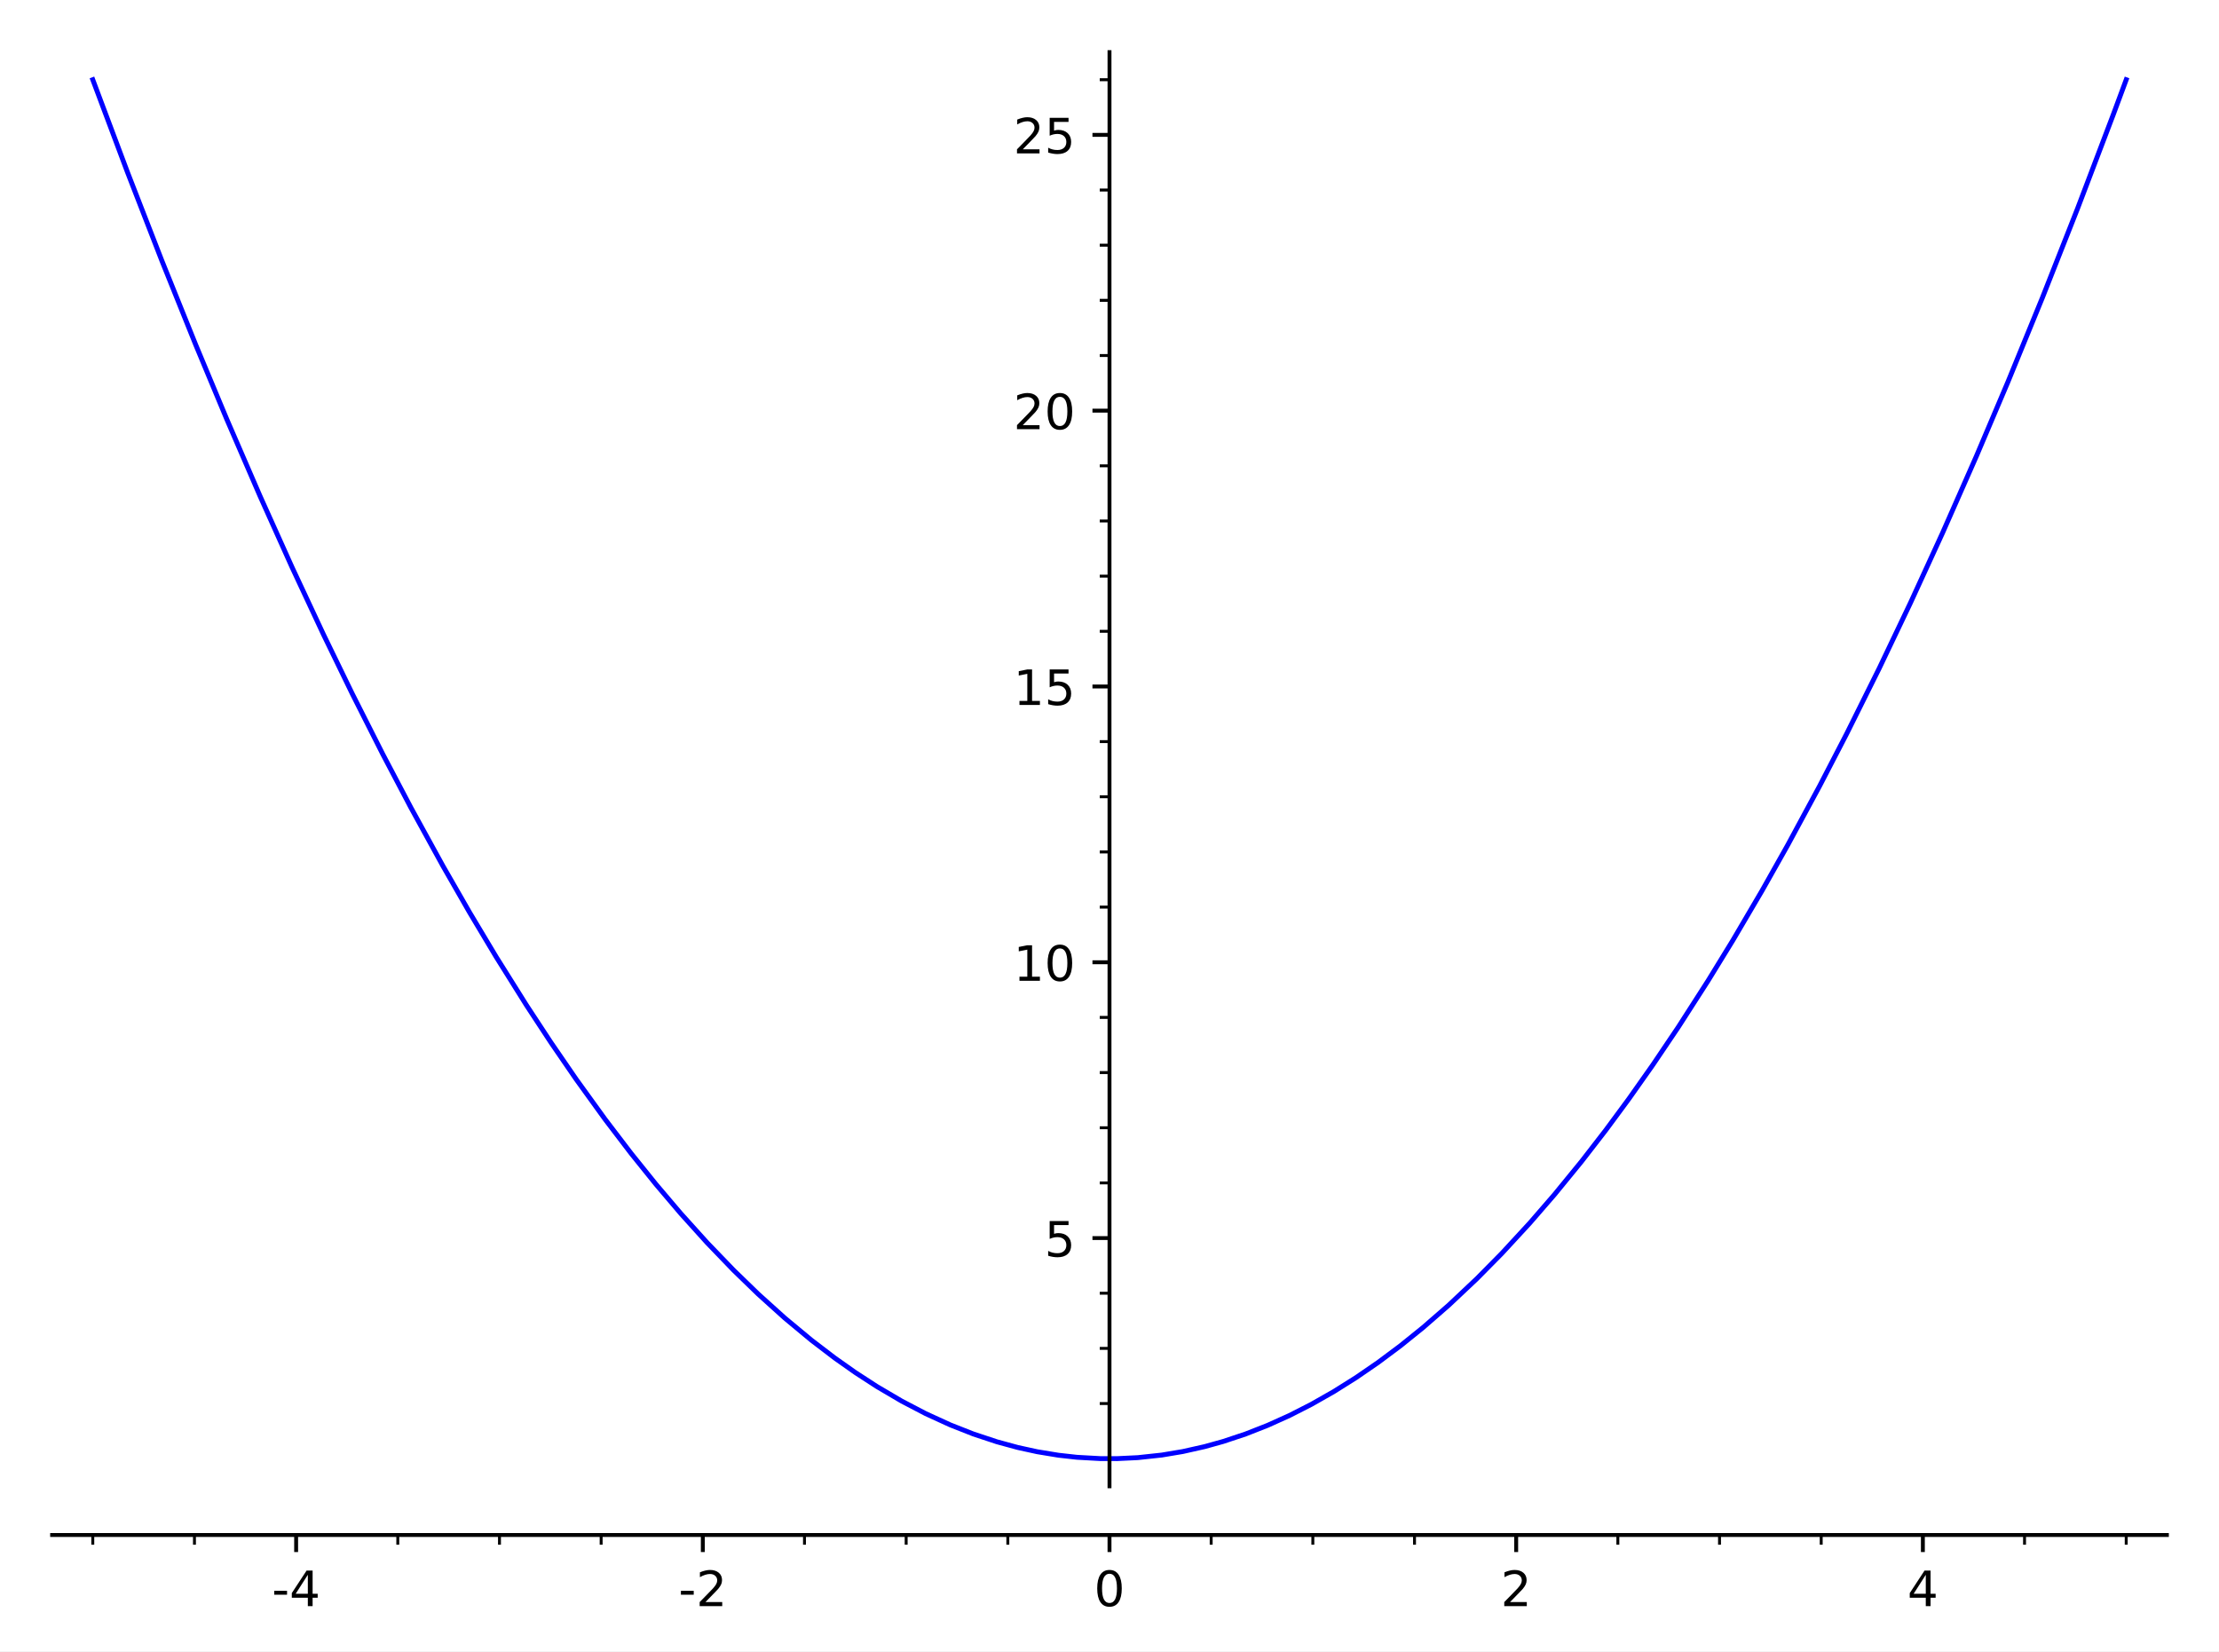
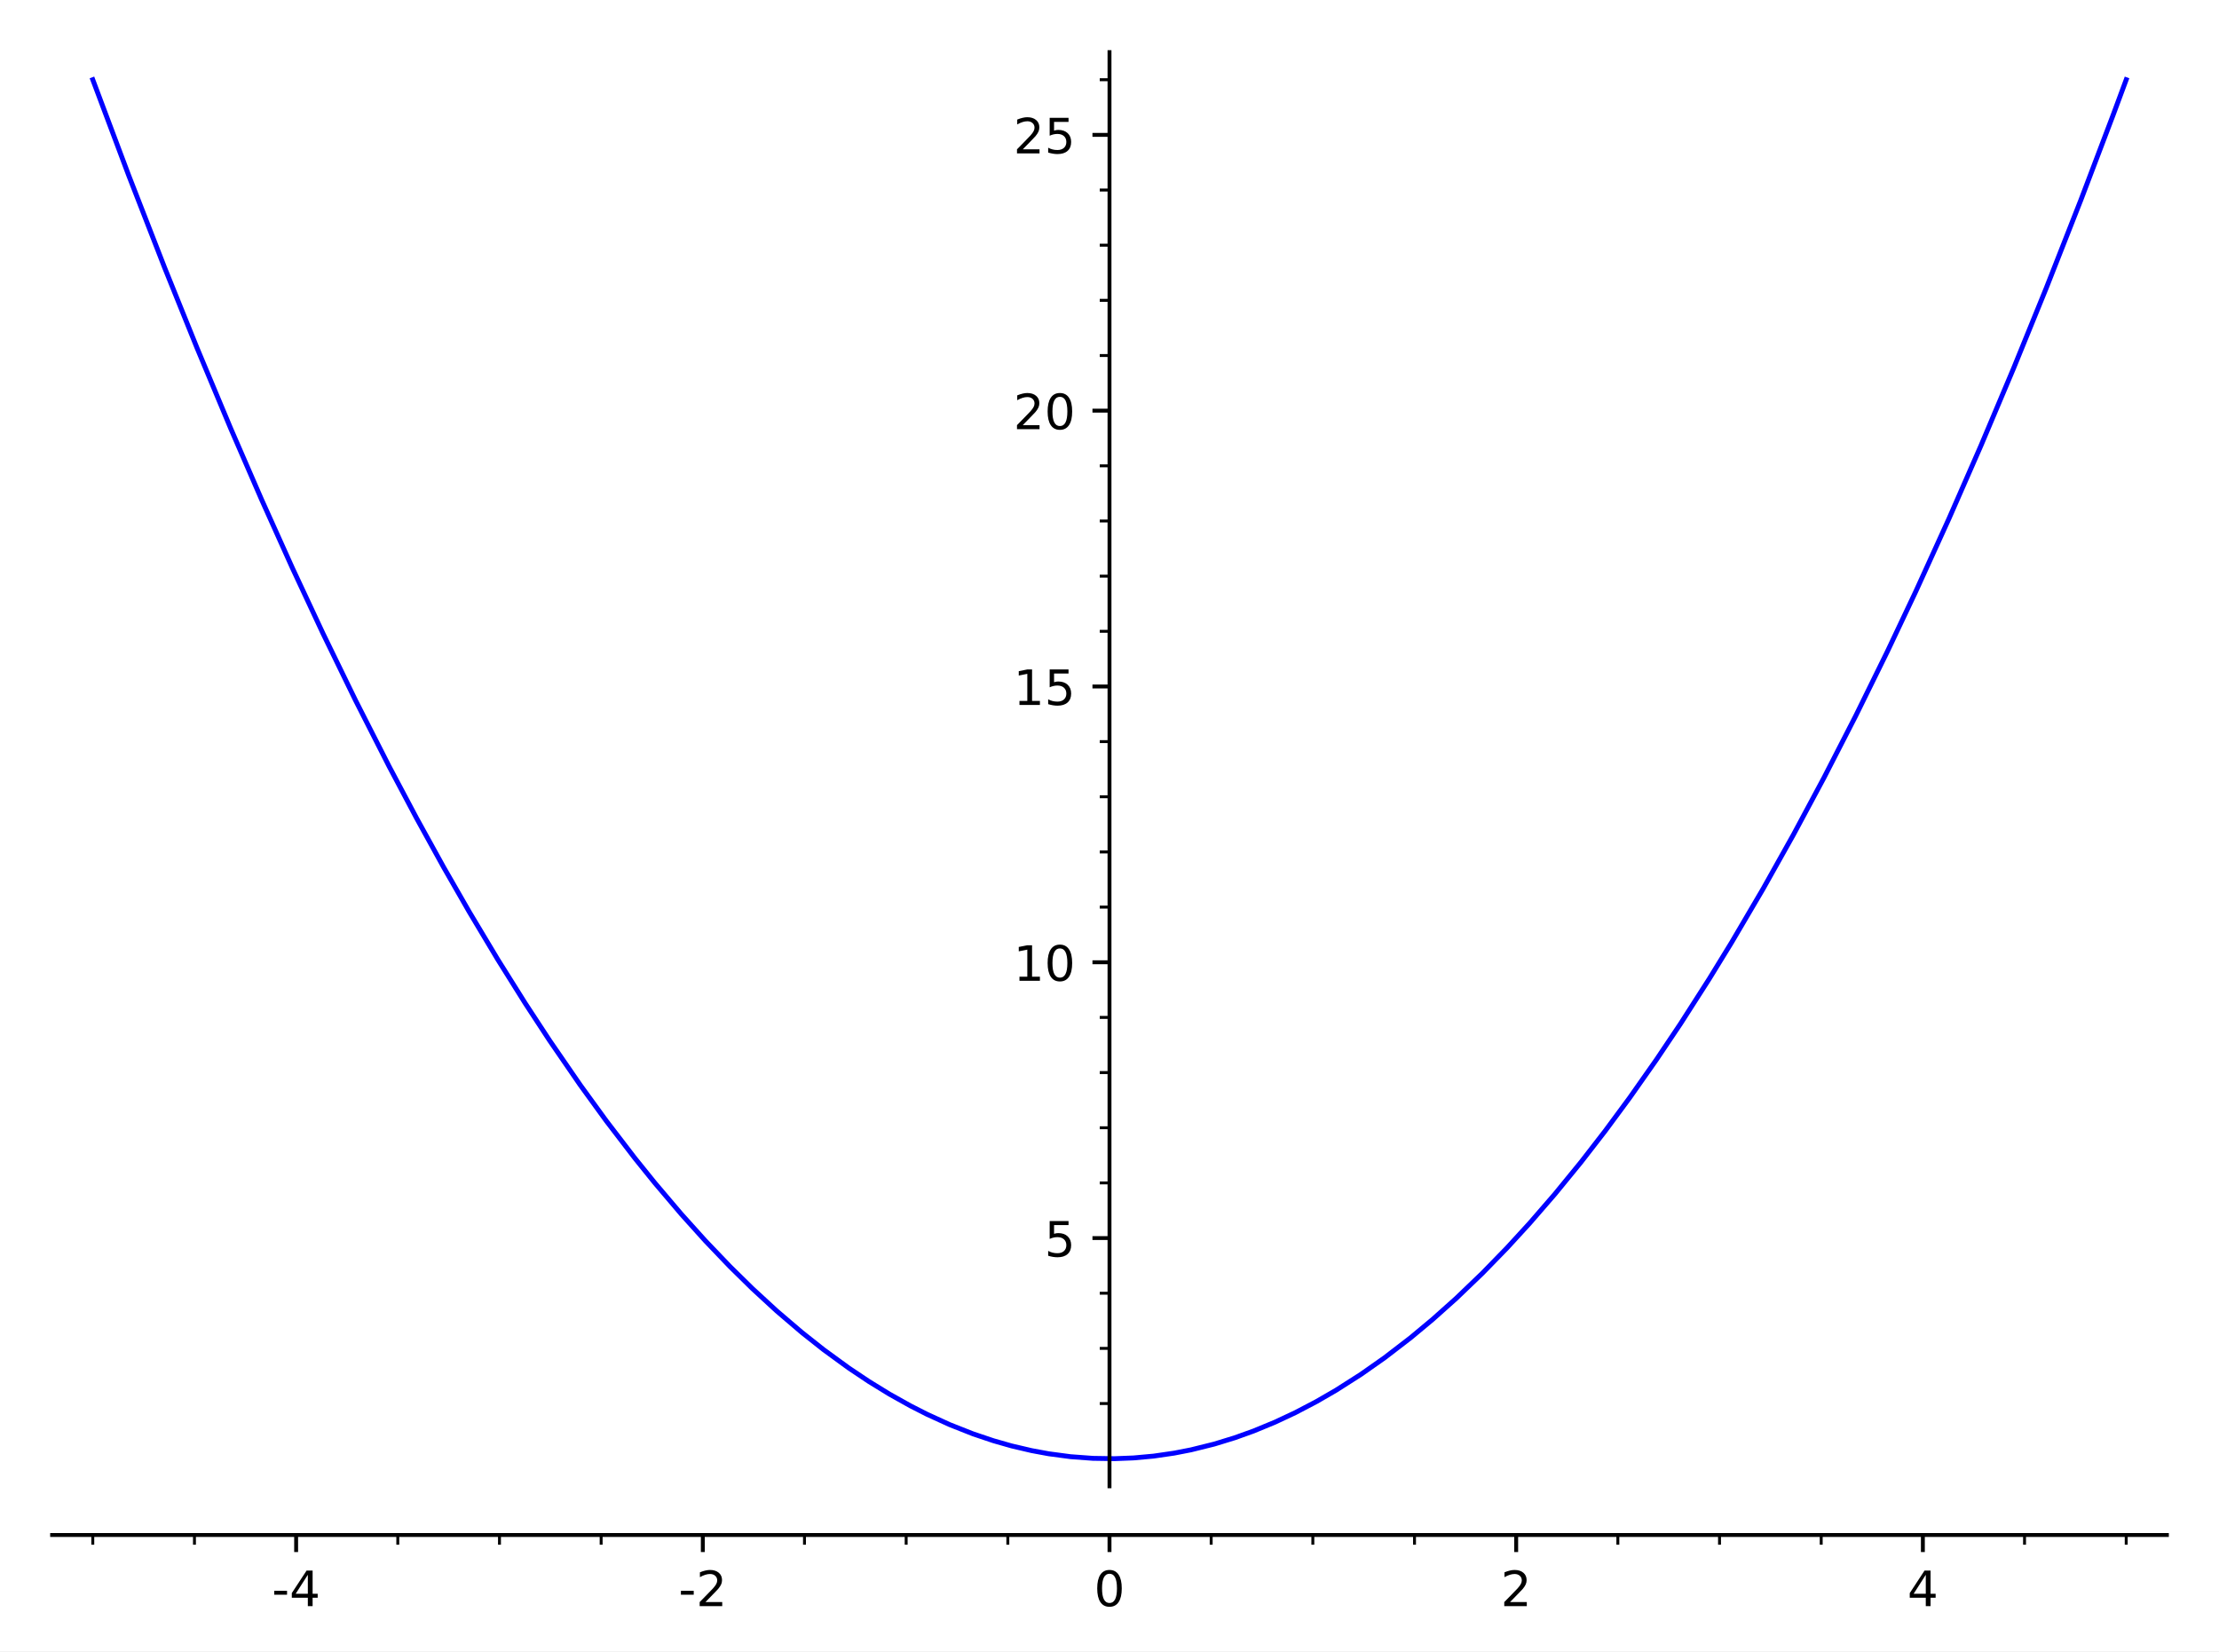
<svg xmlns="http://www.w3.org/2000/svg" xmlns:xlink="http://www.w3.org/1999/xlink" height="338.978pt" version="1.1" viewBox="0 0 455.56 338.978" width="455.56pt">
  <defs>
    <style type="text/css">
*{stroke-linecap:butt;stroke-linejoin:round;}
  </style>
  </defs>
  <g id="figure_1">
    <g id="patch_1">
      <path d="M 0 338.978  L 455.56 338.978  L 455.56 0  L 0 0  z " style="fill:#ffffff;" />
    </g>
    <g id="axes_1">
      <g id="patch_2">
        <path d="M 10.7 305.1  L 444.86 305.1  L 444.86 10.7  L 10.7 10.7  z " style="fill:#ffffff;" />
      </g>
      <g id="matplotlib.axis_1">
        <g id="xtick_1">
          <g id="line2d_1">
            <defs>
-               <path d="M 0 0  L 0 3.5  " id="m0855e25f53" style="stroke:#000000;stroke-width:0.8;" />
-             </defs>
-             <g>
-               <use style="stroke:#000000;stroke-width:0.8;" x="60.795" xlink:href="#m0855e25f53" y="315.1" />
+               <path d="M 0 0  L 0 3.5  " id="m9ab9f3ef08" style="stroke:#000000;stroke-width:0.8;" />
+             </defs>
+             <g>
+               <use style="stroke:#000000;stroke-width:0.8;" x="60.795" xlink:href="#m9ab9f3ef08" y="315.1" />
            </g>
          </g>
          <g id="text_1">
            <defs>
              <path d="M 4.891 31.391  L 31.203 31.391  L 31.203 23.391  L 4.891 23.391  z " id="DejaVuSans-2d" />
              <path d="M 37.797 64.312  L 12.891 25.391  L 37.797 25.391  z M 35.203 72.906  L 47.609 72.906  L 47.609 25.391  L 58.016 25.391  L 58.016 17.188  L 47.609 17.188  L 47.609 0  L 37.797 0  L 37.797 17.188  L 4.891 17.188  L 4.891 26.703  z " id="DejaVuSans-34" />
            </defs>
            <g transform="translate(55.81023 329.6984)scale(0.1 -0.1)">
              <use xlink:href="#DejaVuSans-2d" />
              <use x="36.084" xlink:href="#DejaVuSans-34" />
            </g>
          </g>
        </g>
        <g id="xtick_2">
          <g id="line2d_2">
            <g>
-               <use style="stroke:#000000;stroke-width:0.8;" x="144.288" xlink:href="#m0855e25f53" y="315.1" />
+               <use style="stroke:#000000;stroke-width:0.8;" x="144.288" xlink:href="#m9ab9f3ef08" y="315.1" />
            </g>
          </g>
          <g id="text_2">
            <defs>
              <path d="M 19.188 8.297  L 53.609 8.297  L 53.609 0  L 7.328 0  L 7.328 8.297  Q 12.938 14.109 22.625 23.891  Q 32.328 33.688 34.812 36.531  Q 39.547 41.844 41.422 45.531  Q 43.312 49.219 43.312 52.781  Q 43.312 58.594 39.234 62.25  Q 35.156 65.922 28.609 65.922  Q 23.969 65.922 18.812 64.312  Q 13.672 62.703 7.812 59.422  L 7.812 69.391  Q 13.766 71.781 18.938 73  Q 24.125 74.219 28.422 74.219  Q 39.75 74.219 46.484 68.547  Q 53.219 62.891 53.219 53.422  Q 53.219 48.922 51.531 44.891  Q 49.859 40.875 45.406 35.406  Q 44.188 33.984 37.641 27.219  Q 31.109 20.453 19.188 8.297  z " id="DejaVuSans-32" />
            </defs>
            <g transform="translate(139.3025 329.6984)scale(0.1 -0.1)">
              <use xlink:href="#DejaVuSans-2d" />
              <use x="36.084" xlink:href="#DejaVuSans-32" />
            </g>
          </g>
        </g>
        <g id="xtick_3">
          <g id="line2d_3">
            <g>
-               <use style="stroke:#000000;stroke-width:0.8;" x="227.78" xlink:href="#m0855e25f53" y="315.1" />
+               <use style="stroke:#000000;stroke-width:0.8;" x="227.78" xlink:href="#m9ab9f3ef08" y="315.1" />
            </g>
          </g>
          <g id="text_3">
            <defs>
              <path d="M 31.781 66.406  Q 24.172 66.406 20.328 58.906  Q 16.5 51.422 16.5 36.375  Q 16.5 21.391 20.328 13.891  Q 24.172 6.391 31.781 6.391  Q 39.453 6.391 43.281 13.891  Q 47.125 21.391 47.125 36.375  Q 47.125 51.422 43.281 58.906  Q 39.453 66.406 31.781 66.406  z M 31.781 74.219  Q 44.047 74.219 50.516 64.516  Q 56.984 54.828 56.984 36.375  Q 56.984 17.969 50.516 8.266  Q 44.047 -1.422 31.781 -1.422  Q 19.531 -1.422 13.062 8.266  Q 6.594 17.969 6.594 36.375  Q 6.594 54.828 13.062 64.516  Q 19.531 74.219 31.781 74.219  z " id="DejaVuSans-30" />
            </defs>
            <g transform="translate(224.5987 329.6984)scale(0.1 -0.1)">
              <use xlink:href="#DejaVuSans-30" />
            </g>
          </g>
        </g>
        <g id="xtick_4">
          <g id="line2d_4">
            <g>
-               <use style="stroke:#000000;stroke-width:0.8;" x="311.272" xlink:href="#m0855e25f53" y="315.1" />
+               <use style="stroke:#000000;stroke-width:0.8;" x="311.272" xlink:href="#m9ab9f3ef08" y="315.1" />
            </g>
          </g>
          <g id="text_4">
            <g transform="translate(308.0911 329.6984)scale(0.1 -0.1)">
              <use xlink:href="#DejaVuSans-32" />
            </g>
          </g>
        </g>
        <g id="xtick_5">
          <g id="line2d_5">
            <g>
-               <use style="stroke:#000000;stroke-width:0.8;" x="394.765" xlink:href="#m0855e25f53" y="315.1" />
+               <use style="stroke:#000000;stroke-width:0.8;" x="394.765" xlink:href="#m9ab9f3ef08" y="315.1" />
            </g>
          </g>
          <g id="text_5">
            <g transform="translate(391.5834 329.6984)scale(0.1 -0.1)">
              <use xlink:href="#DejaVuSans-34" />
            </g>
          </g>
        </g>
        <g id="xtick_6">
          <g id="line2d_6">
            <defs>
-               <path d="M 0 0  L 0 2  " id="m7a468b363b" style="stroke:#000000;stroke-width:0.6;" />
-             </defs>
-             <g>
-               <use style="stroke:#000000;stroke-width:0.6;" x="19.049" xlink:href="#m7a468b363b" y="315.1" />
+               <path d="M 0 0  L 0 2  " id="m18605ae29e" style="stroke:#000000;stroke-width:0.6;" />
+             </defs>
+             <g>
+               <use style="stroke:#000000;stroke-width:0.6;" x="19.049" xlink:href="#m18605ae29e" y="315.1" />
            </g>
          </g>
        </g>
        <g id="xtick_7">
          <g id="line2d_7">
            <g>
-               <use style="stroke:#000000;stroke-width:0.6;" x="39.922" xlink:href="#m7a468b363b" y="315.1" />
+               <use style="stroke:#000000;stroke-width:0.6;" x="39.922" xlink:href="#m18605ae29e" y="315.1" />
            </g>
          </g>
        </g>
        <g id="xtick_8">
          <g id="line2d_8">
            <g>
-               <use style="stroke:#000000;stroke-width:0.6;" x="81.668" xlink:href="#m7a468b363b" y="315.1" />
+               <use style="stroke:#000000;stroke-width:0.6;" x="81.668" xlink:href="#m18605ae29e" y="315.1" />
            </g>
          </g>
        </g>
        <g id="xtick_9">
          <g id="line2d_9">
            <g>
-               <use style="stroke:#000000;stroke-width:0.6;" x="102.542" xlink:href="#m7a468b363b" y="315.1" />
+               <use style="stroke:#000000;stroke-width:0.6;" x="102.542" xlink:href="#m18605ae29e" y="315.1" />
            </g>
          </g>
        </g>
        <g id="xtick_10">
          <g id="line2d_10">
            <g>
-               <use style="stroke:#000000;stroke-width:0.6;" x="123.415" xlink:href="#m7a468b363b" y="315.1" />
+               <use style="stroke:#000000;stroke-width:0.6;" x="123.415" xlink:href="#m18605ae29e" y="315.1" />
            </g>
          </g>
        </g>
        <g id="xtick_11">
          <g id="line2d_11">
            <g>
-               <use style="stroke:#000000;stroke-width:0.6;" x="165.161" xlink:href="#m7a468b363b" y="315.1" />
+               <use style="stroke:#000000;stroke-width:0.6;" x="165.161" xlink:href="#m18605ae29e" y="315.1" />
            </g>
          </g>
        </g>
        <g id="xtick_12">
          <g id="line2d_12">
            <g>
-               <use style="stroke:#000000;stroke-width:0.6;" x="186.034" xlink:href="#m7a468b363b" y="315.1" />
+               <use style="stroke:#000000;stroke-width:0.6;" x="186.034" xlink:href="#m18605ae29e" y="315.1" />
            </g>
          </g>
        </g>
        <g id="xtick_13">
          <g id="line2d_13">
            <g>
-               <use style="stroke:#000000;stroke-width:0.6;" x="206.907" xlink:href="#m7a468b363b" y="315.1" />
+               <use style="stroke:#000000;stroke-width:0.6;" x="206.907" xlink:href="#m18605ae29e" y="315.1" />
            </g>
          </g>
        </g>
        <g id="xtick_14">
          <g id="line2d_14">
            <g>
-               <use style="stroke:#000000;stroke-width:0.6;" x="248.653" xlink:href="#m7a468b363b" y="315.1" />
+               <use style="stroke:#000000;stroke-width:0.6;" x="248.653" xlink:href="#m18605ae29e" y="315.1" />
            </g>
          </g>
        </g>
        <g id="xtick_15">
          <g id="line2d_15">
            <g>
-               <use style="stroke:#000000;stroke-width:0.6;" x="269.526" xlink:href="#m7a468b363b" y="315.1" />
+               <use style="stroke:#000000;stroke-width:0.6;" x="269.526" xlink:href="#m18605ae29e" y="315.1" />
            </g>
          </g>
        </g>
        <g id="xtick_16">
          <g id="line2d_16">
            <g>
-               <use style="stroke:#000000;stroke-width:0.6;" x="290.399" xlink:href="#m7a468b363b" y="315.1" />
+               <use style="stroke:#000000;stroke-width:0.6;" x="290.399" xlink:href="#m18605ae29e" y="315.1" />
            </g>
          </g>
        </g>
        <g id="xtick_17">
          <g id="line2d_17">
            <g>
-               <use style="stroke:#000000;stroke-width:0.6;" x="332.145" xlink:href="#m7a468b363b" y="315.1" />
+               <use style="stroke:#000000;stroke-width:0.6;" x="332.145" xlink:href="#m18605ae29e" y="315.1" />
            </g>
          </g>
        </g>
        <g id="xtick_18">
          <g id="line2d_18">
            <g>
-               <use style="stroke:#000000;stroke-width:0.6;" x="353.018" xlink:href="#m7a468b363b" y="315.1" />
+               <use style="stroke:#000000;stroke-width:0.6;" x="353.018" xlink:href="#m18605ae29e" y="315.1" />
            </g>
          </g>
        </g>
        <g id="xtick_19">
          <g id="line2d_19">
            <g>
-               <use style="stroke:#000000;stroke-width:0.6;" x="373.892" xlink:href="#m7a468b363b" y="315.1" />
+               <use style="stroke:#000000;stroke-width:0.6;" x="373.892" xlink:href="#m18605ae29e" y="315.1" />
            </g>
          </g>
        </g>
        <g id="xtick_20">
          <g id="line2d_20">
            <g>
-               <use style="stroke:#000000;stroke-width:0.6;" x="415.638" xlink:href="#m7a468b363b" y="315.1" />
+               <use style="stroke:#000000;stroke-width:0.6;" x="415.638" xlink:href="#m18605ae29e" y="315.1" />
            </g>
          </g>
        </g>
        <g id="xtick_21">
          <g id="line2d_21">
            <g>
-               <use style="stroke:#000000;stroke-width:0.6;" x="436.511" xlink:href="#m7a468b363b" y="315.1" />
+               <use style="stroke:#000000;stroke-width:0.6;" x="436.511" xlink:href="#m18605ae29e" y="315.1" />
            </g>
          </g>
        </g>
      </g>
      <g id="matplotlib.axis_2">
        <g id="ytick_1">
          <g id="line2d_22">
            <defs>
-               <path d="M 0 0  L -3.5 0  " id="mb88ef72463" style="stroke:#000000;stroke-width:0.8;" />
-             </defs>
-             <g>
-               <use style="stroke:#000000;stroke-width:0.8;" x="227.78" xlink:href="#mb88ef72463" y="254.147" />
+               <path d="M 0 0  L -3.5 0  " id="m1b2e171c8c" style="stroke:#000000;stroke-width:0.8;" />
+             </defs>
+             <g>
+               <use style="stroke:#000000;stroke-width:0.8;" x="227.78" xlink:href="#m1b2e171c8c" y="254.147" />
            </g>
          </g>
          <g id="text_6">
            <defs>
              <path d="M 10.797 72.906  L 49.516 72.906  L 49.516 64.594  L 19.828 64.594  L 19.828 46.734  Q 21.969 47.469 24.109 47.828  Q 26.266 48.188 28.422 48.188  Q 40.625 48.188 47.75 41.5  Q 54.891 34.812 54.891 23.391  Q 54.891 11.625 47.562 5.094  Q 40.234 -1.422 26.906 -1.422  Q 22.312 -1.422 17.547 -0.641  Q 12.797 0.141 7.719 1.703  L 7.719 11.625  Q 12.109 9.234 16.797 8.062  Q 21.484 6.891 26.703 6.891  Q 35.156 6.891 40.078 11.328  Q 45.016 15.766 45.016 23.391  Q 45.016 31 40.078 35.438  Q 35.156 39.891 26.703 39.891  Q 22.75 39.891 18.812 39.016  Q 14.891 38.141 10.797 36.281  z " id="DejaVuSans-35" />
            </defs>
-             <g transform="translate(214.4175 257.9458)scale(0.1 -0.1)">
+             <g transform="translate(214.4175 257.9459)scale(0.1 -0.1)">
              <use xlink:href="#DejaVuSans-35" />
            </g>
          </g>
        </g>
        <g id="ytick_2">
          <g id="line2d_23">
            <g>
-               <use style="stroke:#000000;stroke-width:0.8;" x="227.78" xlink:href="#mb88ef72463" y="197.531" />
+               <use style="stroke:#000000;stroke-width:0.8;" x="227.78" xlink:href="#m1b2e171c8c" y="197.531" />
            </g>
          </g>
          <g id="text_7">
            <defs>
              <path d="M 12.406 8.297  L 28.516 8.297  L 28.516 63.922  L 10.984 60.406  L 10.984 69.391  L 28.422 72.906  L 38.281 72.906  L 38.281 8.297  L 54.391 8.297  L 54.391 0  L 12.406 0  z " id="DejaVuSans-31" />
            </defs>
-             <g transform="translate(208.055 201.3303)scale(0.1 -0.1)">
+             <g transform="translate(208.055 201.3304)scale(0.1 -0.1)">
              <use xlink:href="#DejaVuSans-31" />
              <use x="63.623" xlink:href="#DejaVuSans-30" />
            </g>
          </g>
        </g>
        <g id="ytick_3">
          <g id="line2d_24">
            <g>
-               <use style="stroke:#000000;stroke-width:0.8;" x="227.78" xlink:href="#mb88ef72463" y="140.916" />
+               <use style="stroke:#000000;stroke-width:0.8;" x="227.78" xlink:href="#m1b2e171c8c" y="140.916" />
            </g>
          </g>
          <g id="text_8">
-             <g transform="translate(208.055 144.7148)scale(0.1 -0.1)">
+             <g transform="translate(208.055 144.7149)scale(0.1 -0.1)">
              <use xlink:href="#DejaVuSans-31" />
              <use x="63.623" xlink:href="#DejaVuSans-35" />
            </g>
          </g>
        </g>
        <g id="ytick_4">
          <g id="line2d_25">
            <g>
-               <use style="stroke:#000000;stroke-width:0.8;" x="227.78" xlink:href="#mb88ef72463" y="84.3" />
+               <use style="stroke:#000000;stroke-width:0.8;" x="227.78" xlink:href="#m1b2e171c8c" y="84.3" />
            </g>
          </g>
          <g id="text_9">
-             <g transform="translate(208.055 88.09934)scale(0.1 -0.1)">
+             <g transform="translate(208.055 88.09937)scale(0.1 -0.1)">
              <use xlink:href="#DejaVuSans-32" />
              <use x="63.623" xlink:href="#DejaVuSans-30" />
            </g>
          </g>
        </g>
        <g id="ytick_5">
          <g id="line2d_26">
            <g>
-               <use style="stroke:#000000;stroke-width:0.8;" x="227.78" xlink:href="#mb88ef72463" y="27.685" />
+               <use style="stroke:#000000;stroke-width:0.8;" x="227.78" xlink:href="#m1b2e171c8c" y="27.685" />
            </g>
          </g>
          <g id="text_10">
-             <g transform="translate(208.055 31.48385)scale(0.1 -0.1)">
+             <g transform="translate(208.055 31.48386)scale(0.1 -0.1)">
              <use xlink:href="#DejaVuSans-32" />
              <use x="63.623" xlink:href="#DejaVuSans-35" />
            </g>
          </g>
        </g>
        <g id="ytick_6">
          <g id="line2d_27">
            <defs>
-               <path d="M 0 0  L -2 0  " id="mf1019aa068" style="stroke:#000000;stroke-width:0.6;" />
-             </defs>
-             <g>
-               <use style="stroke:#000000;stroke-width:0.6;" x="227.78" xlink:href="#mf1019aa068" y="299.439" />
+               <path d="M 0 0  L -2 0  " id="m89ea9b4512" style="stroke:#000000;stroke-width:0.6;" />
+             </defs>
+             <g>
+               <use style="stroke:#000000;stroke-width:0.6;" x="227.78" xlink:href="#m89ea9b4512" y="299.439" />
            </g>
          </g>
        </g>
        <g id="ytick_7">
          <g id="line2d_28">
            <g>
-               <use style="stroke:#000000;stroke-width:0.6;" x="227.78" xlink:href="#mf1019aa068" y="288.116" />
+               <use style="stroke:#000000;stroke-width:0.6;" x="227.78" xlink:href="#m89ea9b4512" y="288.116" />
            </g>
          </g>
        </g>
        <g id="ytick_8">
          <g id="line2d_29">
            <g>
-               <use style="stroke:#000000;stroke-width:0.6;" x="227.78" xlink:href="#mf1019aa068" y="276.793" />
+               <use style="stroke:#000000;stroke-width:0.6;" x="227.78" xlink:href="#m89ea9b4512" y="276.793" />
            </g>
          </g>
        </g>
        <g id="ytick_9">
          <g id="line2d_30">
            <g>
-               <use style="stroke:#000000;stroke-width:0.6;" x="227.78" xlink:href="#mf1019aa068" y="265.47" />
+               <use style="stroke:#000000;stroke-width:0.6;" x="227.78" xlink:href="#m89ea9b4512" y="265.47" />
            </g>
          </g>
        </g>
        <g id="ytick_10">
          <g id="line2d_31">
            <g>
-               <use style="stroke:#000000;stroke-width:0.6;" x="227.78" xlink:href="#mf1019aa068" y="242.823" />
+               <use style="stroke:#000000;stroke-width:0.6;" x="227.78" xlink:href="#m89ea9b4512" y="242.824" />
            </g>
          </g>
        </g>
        <g id="ytick_11">
          <g id="line2d_32">
            <g>
-               <use style="stroke:#000000;stroke-width:0.6;" x="227.78" xlink:href="#mf1019aa068" y="231.5" />
+               <use style="stroke:#000000;stroke-width:0.6;" x="227.78" xlink:href="#m89ea9b4512" y="231.5" />
            </g>
          </g>
        </g>
        <g id="ytick_12">
          <g id="line2d_33">
            <g>
-               <use style="stroke:#000000;stroke-width:0.6;" x="227.78" xlink:href="#mf1019aa068" y="220.177" />
+               <use style="stroke:#000000;stroke-width:0.6;" x="227.78" xlink:href="#m89ea9b4512" y="220.177" />
            </g>
          </g>
        </g>
        <g id="ytick_13">
          <g id="line2d_34">
            <g>
-               <use style="stroke:#000000;stroke-width:0.6;" x="227.78" xlink:href="#mf1019aa068" y="208.854" />
+               <use style="stroke:#000000;stroke-width:0.6;" x="227.78" xlink:href="#m89ea9b4512" y="208.854" />
            </g>
          </g>
        </g>
        <g id="ytick_14">
          <g id="line2d_35">
            <g>
-               <use style="stroke:#000000;stroke-width:0.6;" x="227.78" xlink:href="#mf1019aa068" y="186.208" />
+               <use style="stroke:#000000;stroke-width:0.6;" x="227.78" xlink:href="#m89ea9b4512" y="186.208" />
            </g>
          </g>
        </g>
        <g id="ytick_15">
          <g id="line2d_36">
            <g>
-               <use style="stroke:#000000;stroke-width:0.6;" x="227.78" xlink:href="#mf1019aa068" y="174.885" />
+               <use style="stroke:#000000;stroke-width:0.6;" x="227.78" xlink:href="#m89ea9b4512" y="174.885" />
            </g>
          </g>
        </g>
        <g id="ytick_16">
          <g id="line2d_37">
            <g>
-               <use style="stroke:#000000;stroke-width:0.6;" x="227.78" xlink:href="#mf1019aa068" y="163.562" />
+               <use style="stroke:#000000;stroke-width:0.6;" x="227.78" xlink:href="#m89ea9b4512" y="163.562" />
            </g>
          </g>
        </g>
        <g id="ytick_17">
          <g id="line2d_38">
            <g>
-               <use style="stroke:#000000;stroke-width:0.6;" x="227.78" xlink:href="#mf1019aa068" y="152.239" />
+               <use style="stroke:#000000;stroke-width:0.6;" x="227.78" xlink:href="#m89ea9b4512" y="152.239" />
            </g>
          </g>
        </g>
        <g id="ytick_18">
          <g id="line2d_39">
            <g>
-               <use style="stroke:#000000;stroke-width:0.6;" x="227.78" xlink:href="#mf1019aa068" y="129.593" />
+               <use style="stroke:#000000;stroke-width:0.6;" x="227.78" xlink:href="#m89ea9b4512" y="129.593" />
            </g>
          </g>
        </g>
        <g id="ytick_19">
          <g id="line2d_40">
            <g>
-               <use style="stroke:#000000;stroke-width:0.6;" x="227.78" xlink:href="#mf1019aa068" y="118.269" />
+               <use style="stroke:#000000;stroke-width:0.6;" x="227.78" xlink:href="#m89ea9b4512" y="118.269" />
            </g>
          </g>
        </g>
        <g id="ytick_20">
          <g id="line2d_41">
            <g>
-               <use style="stroke:#000000;stroke-width:0.6;" x="227.78" xlink:href="#mf1019aa068" y="106.946" />
+               <use style="stroke:#000000;stroke-width:0.6;" x="227.78" xlink:href="#m89ea9b4512" y="106.946" />
            </g>
          </g>
        </g>
        <g id="ytick_21">
          <g id="line2d_42">
            <g>
-               <use style="stroke:#000000;stroke-width:0.6;" x="227.78" xlink:href="#mf1019aa068" y="95.623" />
+               <use style="stroke:#000000;stroke-width:0.6;" x="227.78" xlink:href="#m89ea9b4512" y="95.623" />
            </g>
          </g>
        </g>
        <g id="ytick_22">
          <g id="line2d_43">
            <g>
-               <use style="stroke:#000000;stroke-width:0.6;" x="227.78" xlink:href="#mf1019aa068" y="72.977" />
+               <use style="stroke:#000000;stroke-width:0.6;" x="227.78" xlink:href="#m89ea9b4512" y="72.977" />
            </g>
          </g>
        </g>
        <g id="ytick_23">
          <g id="line2d_44">
            <g>
-               <use style="stroke:#000000;stroke-width:0.6;" x="227.78" xlink:href="#mf1019aa068" y="61.654" />
+               <use style="stroke:#000000;stroke-width:0.6;" x="227.78" xlink:href="#m89ea9b4512" y="61.654" />
            </g>
          </g>
        </g>
        <g id="ytick_24">
          <g id="line2d_45">
            <g>
-               <use style="stroke:#000000;stroke-width:0.6;" x="227.78" xlink:href="#mf1019aa068" y="50.331" />
+               <use style="stroke:#000000;stroke-width:0.6;" x="227.78" xlink:href="#m89ea9b4512" y="50.331" />
            </g>
          </g>
        </g>
        <g id="ytick_25">
          <g id="line2d_46">
            <g>
-               <use style="stroke:#000000;stroke-width:0.6;" x="227.78" xlink:href="#mf1019aa068" y="39.008" />
+               <use style="stroke:#000000;stroke-width:0.6;" x="227.78" xlink:href="#m89ea9b4512" y="39.008" />
            </g>
          </g>
        </g>
        <g id="ytick_26">
          <g id="line2d_47">
            <g>
-               <use style="stroke:#000000;stroke-width:0.6;" x="227.78" xlink:href="#mf1019aa068" y="16.362" />
+               <use style="stroke:#000000;stroke-width:0.6;" x="227.78" xlink:href="#m89ea9b4512" y="16.362" />
            </g>
          </g>
        </g>
      </g>
      <g id="line2d_48">
-         <path clip-path="url(#p2fb7f87eea)" d="M 19.049 16.362  L 26.194 35.409  L 33.23 53.518  L 40.209 70.845  L 46.589 86.133  L 53.404 101.877  L 59.944 116.418  L 66.417 130.263  L 72.338 142.45  L 78.614 154.872  L 84.361 165.797  L 90.922 177.743  L 96.403 187.296  L 101.84 196.386  L 108.089 206.359  L 113.121 214.021  L 118.279 221.533  L 124.244 229.79  L 129.568 236.768  L 134.667 243.107  L 139.765 249.107  L 145.164 255.093  L 150.616 260.753  L 155.664 265.648  L 161.119 270.567  L 166.59 275.112  L 171.38 278.771  L 175.596 281.746  L 180.041 284.631  L 185.124 287.617  L 190.036 290.183  L 195.081 292.492  L 199.812 294.357  L 204.66 295.966  L 208.965 297.139  L 212.929 298.006  L 217.307 298.726  L 221.093 299.148  L 225.839 299.414  L 229.324 299.423  L 233.582 299.22  L 238.517 298.69  L 242.821 297.969  L 247.332 296.955  L 251.107 295.903  L 255.731 294.363  L 260.252 292.588  L 264.762 290.553  L 269.197 288.294  L 273.859 285.644  L 278.42 282.777  L 282.952 279.661  L 287.508 276.26  L 292.145 272.522  L 297.397 267.95  L 303.204 262.477  L 308.334 257.279  L 314.054 251.078  L 319.131 245.22  L 324.698 238.409  L 329.661 231.999  L 334.391 225.591  L 339.319 218.606  L 344.567 210.821  L 350.669 201.318  L 355.744 193.048  L 361.747 182.831  L 366.995 173.517  L 373.561 161.357  L 379.128 150.61  L 385.815 137.168  L 392.209 123.771  L 398.805 109.396  L 405.749 93.65  L 412.194 78.475  L 419.31 61.093  L 426.548 42.739  L 433.845 23.545  L 436.511 16.362  L 436.511 16.362  " style="fill:none;stroke:#0000ff;stroke-linecap:square;" />
+         <path clip-path="url(#p2b28b2553c)" d="M 19.049 16.362  L 26.403 35.957  L 33.786 54.921  L 40.45 71.432  L 47.372 87.973  L 53.726 102.604  L 60.023 116.589  L 66.288 129.993  L 72.998 143.781  L 79.904 157.361  L 85.526 167.959  L 91.068 178.004  L 96.365 187.231  L 102.208 196.988  L 107.831 205.957  L 112.857 213.627  L 119.114 222.717  L 124.463 230.085  L 130.351 237.764  L 134.442 242.835  L 139.884 249.243  L 144.787 254.687  L 149.864 259.995  L 154.478 264.528  L 159.462 269.114  L 164.64 273.537  L 169.068 277.042  L 174.213 280.795  L 178.36 283.571  L 182.58 286.165  L 186.894 288.578  L 190.286 290.305  L 194.928 292.427  L 199.749 294.334  L 203.955 295.751  L 207.671 296.812  L 211.784 297.777  L 215.282 298.424  L 219.783 299.024  L 224.369 299.363  L 228.831 299.432  L 232.715 299.281  L 236.841 298.906  L 241.062 298.293  L 244.523 297.618  L 249.286 296.434  L 253.517 295.135  L 257.363 293.753  L 261.764 291.935  L 265.94 289.978  L 270.247 287.721  L 274.295 285.381  L 279.424 282.11  L 284.259 278.713  L 289.63 274.584  L 294.109 270.854  L 298.919 266.558  L 304.341 261.355  L 309.389 256.167  L 314.015 251.122  L 319.225 245.108  L 324.601 238.532  L 329.543 232.155  L 334.586 225.321  L 340.059 217.53  L 344.994 210.173  L 350.893 200.961  L 355.476 193.492  L 361.939 182.496  L 368.196 171.334  L 374.431 159.705  L 380.985 146.935  L 387.478 133.735  L 393.307 121.419  L 400.089 106.532  L 406.682 91.488  L 413.386 75.609  L 420.098 59.128  L 427.223 40.993  L 433.796 23.678  L 436.511 16.362  L 436.511 16.362  " style="fill:none;stroke:#0000ff;stroke-linecap:square;" />
      </g>
      <g id="patch_3">
        <path d="M 227.78 305.1  L 227.78 10.7  " style="fill:none;stroke:#000000;stroke-linecap:square;stroke-linejoin:miter;stroke-width:0.8;" />
      </g>
      <g id="patch_4">
        <path d="M 10.7 315.1  L 444.86 315.1  " style="fill:none;stroke:#000000;stroke-linecap:square;stroke-linejoin:miter;stroke-width:0.8;" />
      </g>
    </g>
  </g>
  <defs>
-     <clipPath id="p2fb7f87eea">
+     <clipPath id="p2b28b2553c">
      <rect height="294.4" width="434.16" x="10.7" y="10.7" />
    </clipPath>
  </defs>
</svg>
